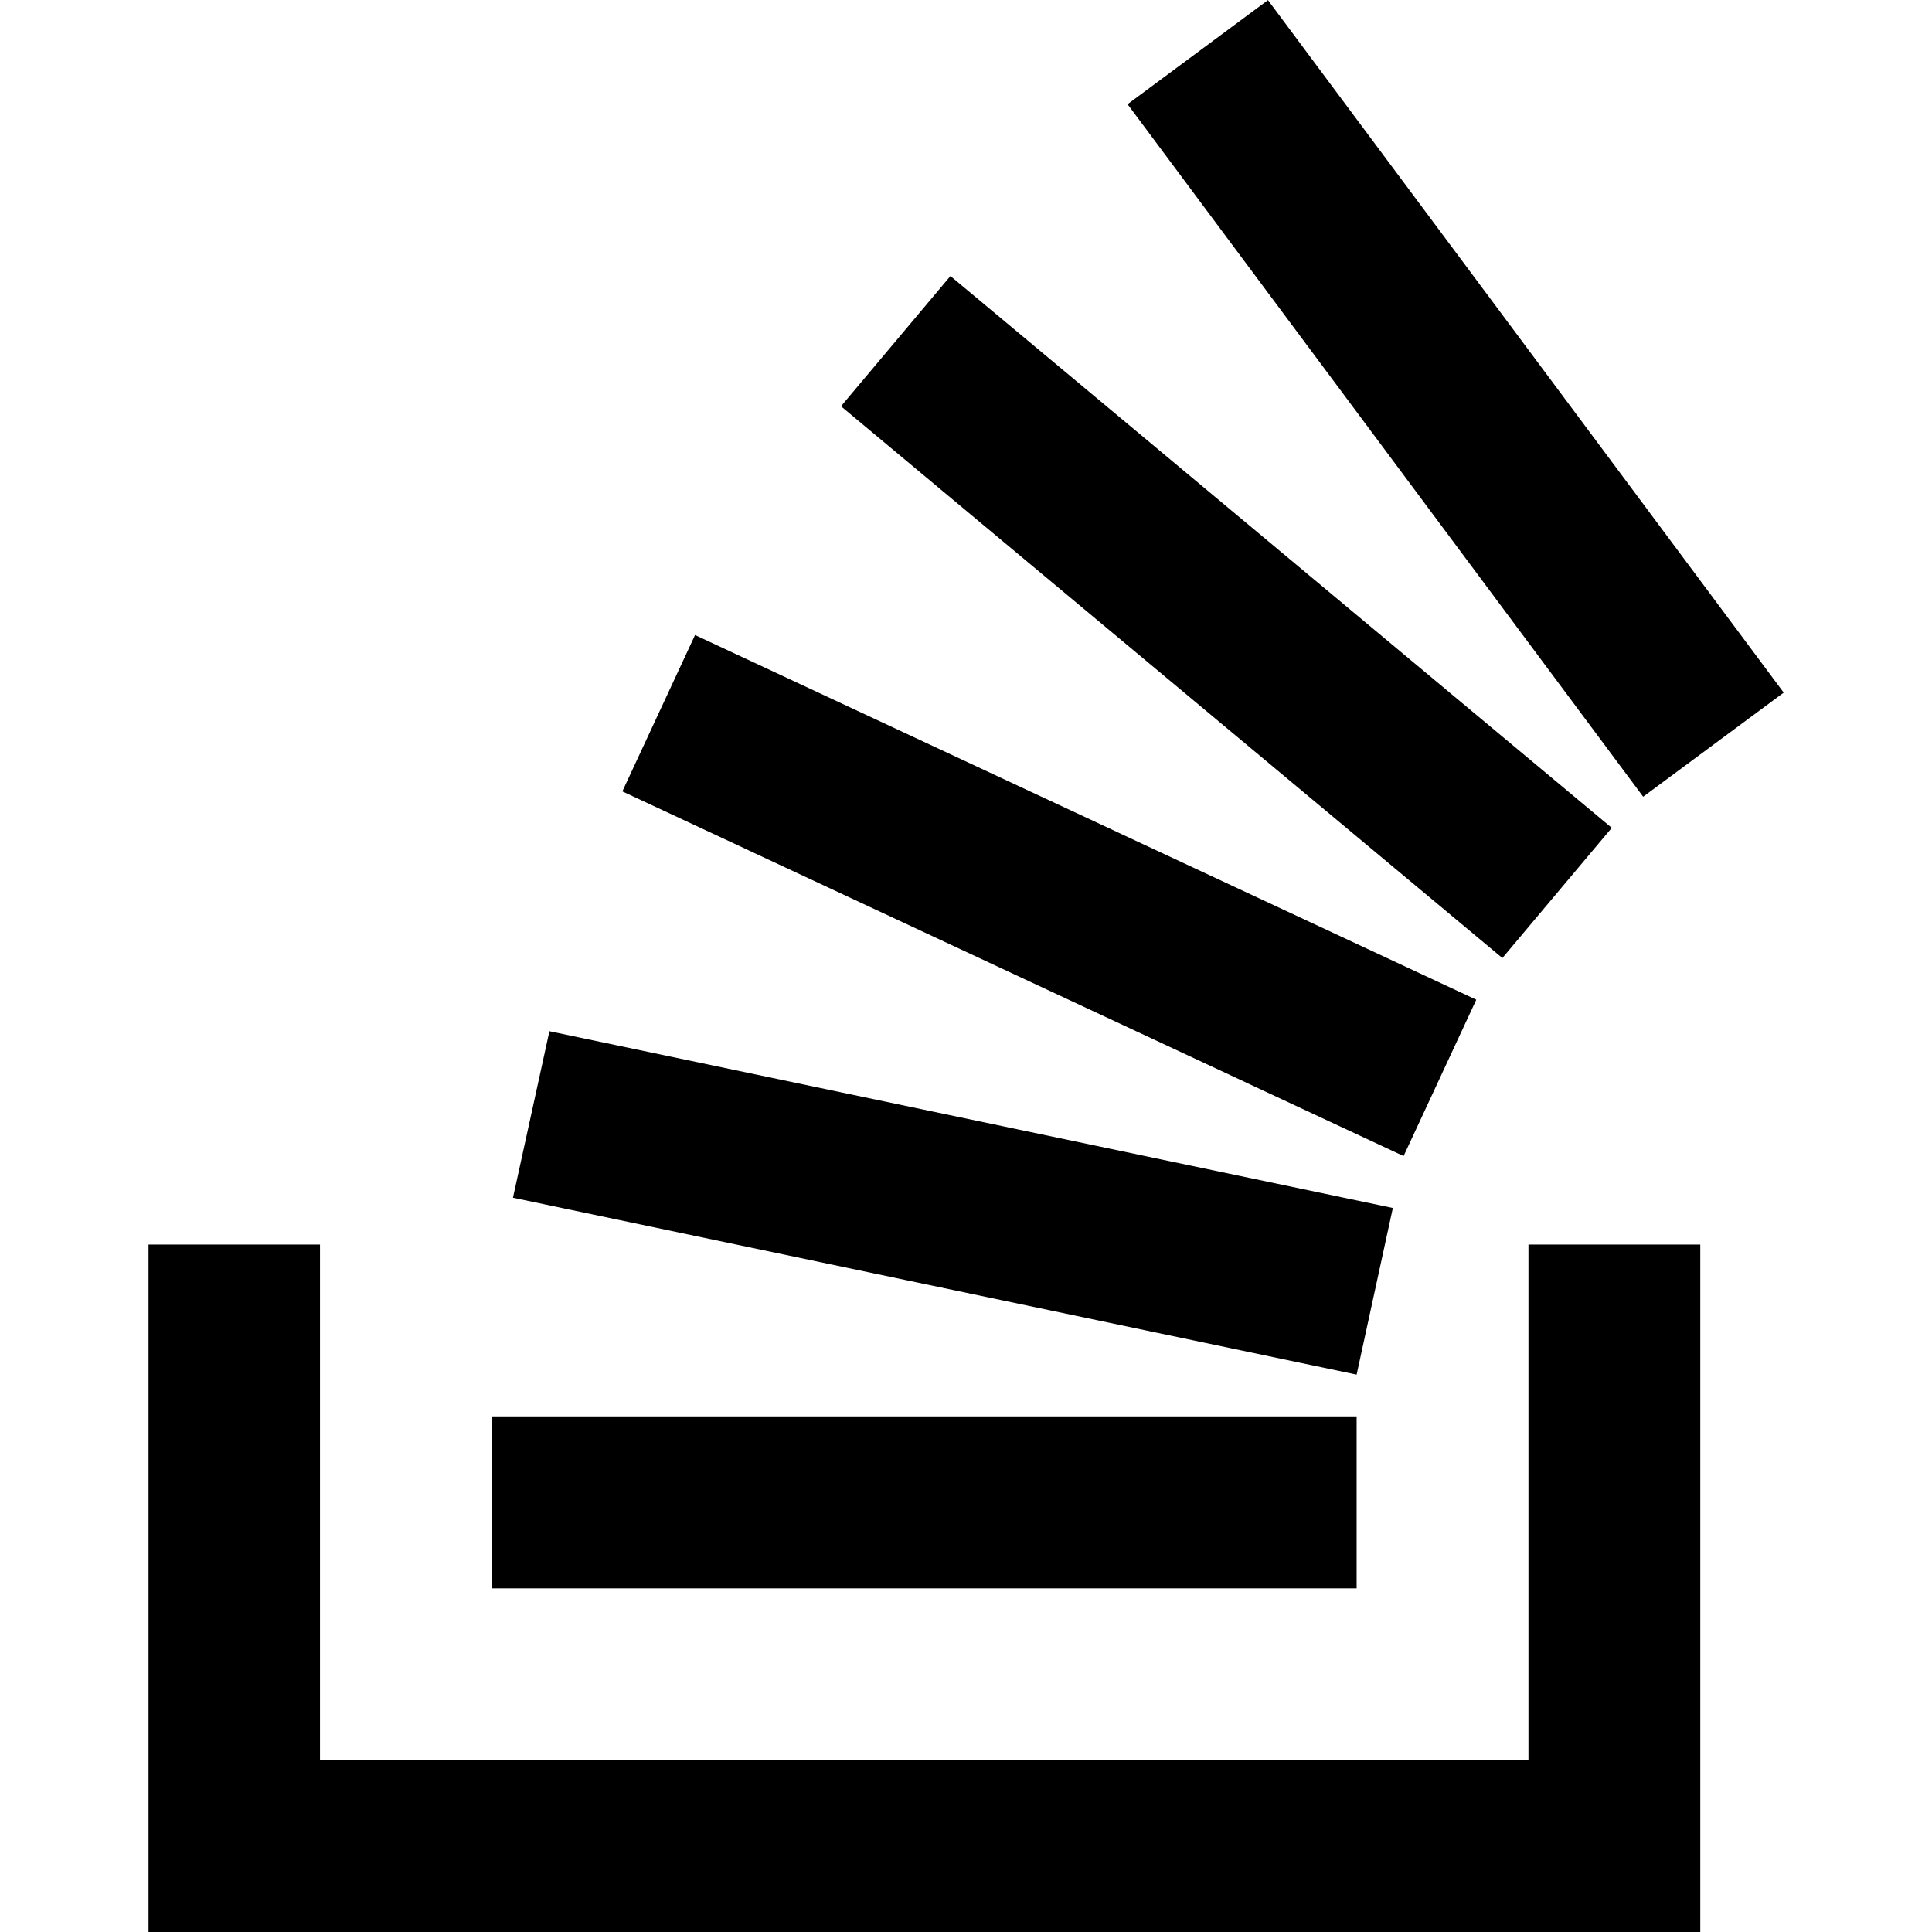
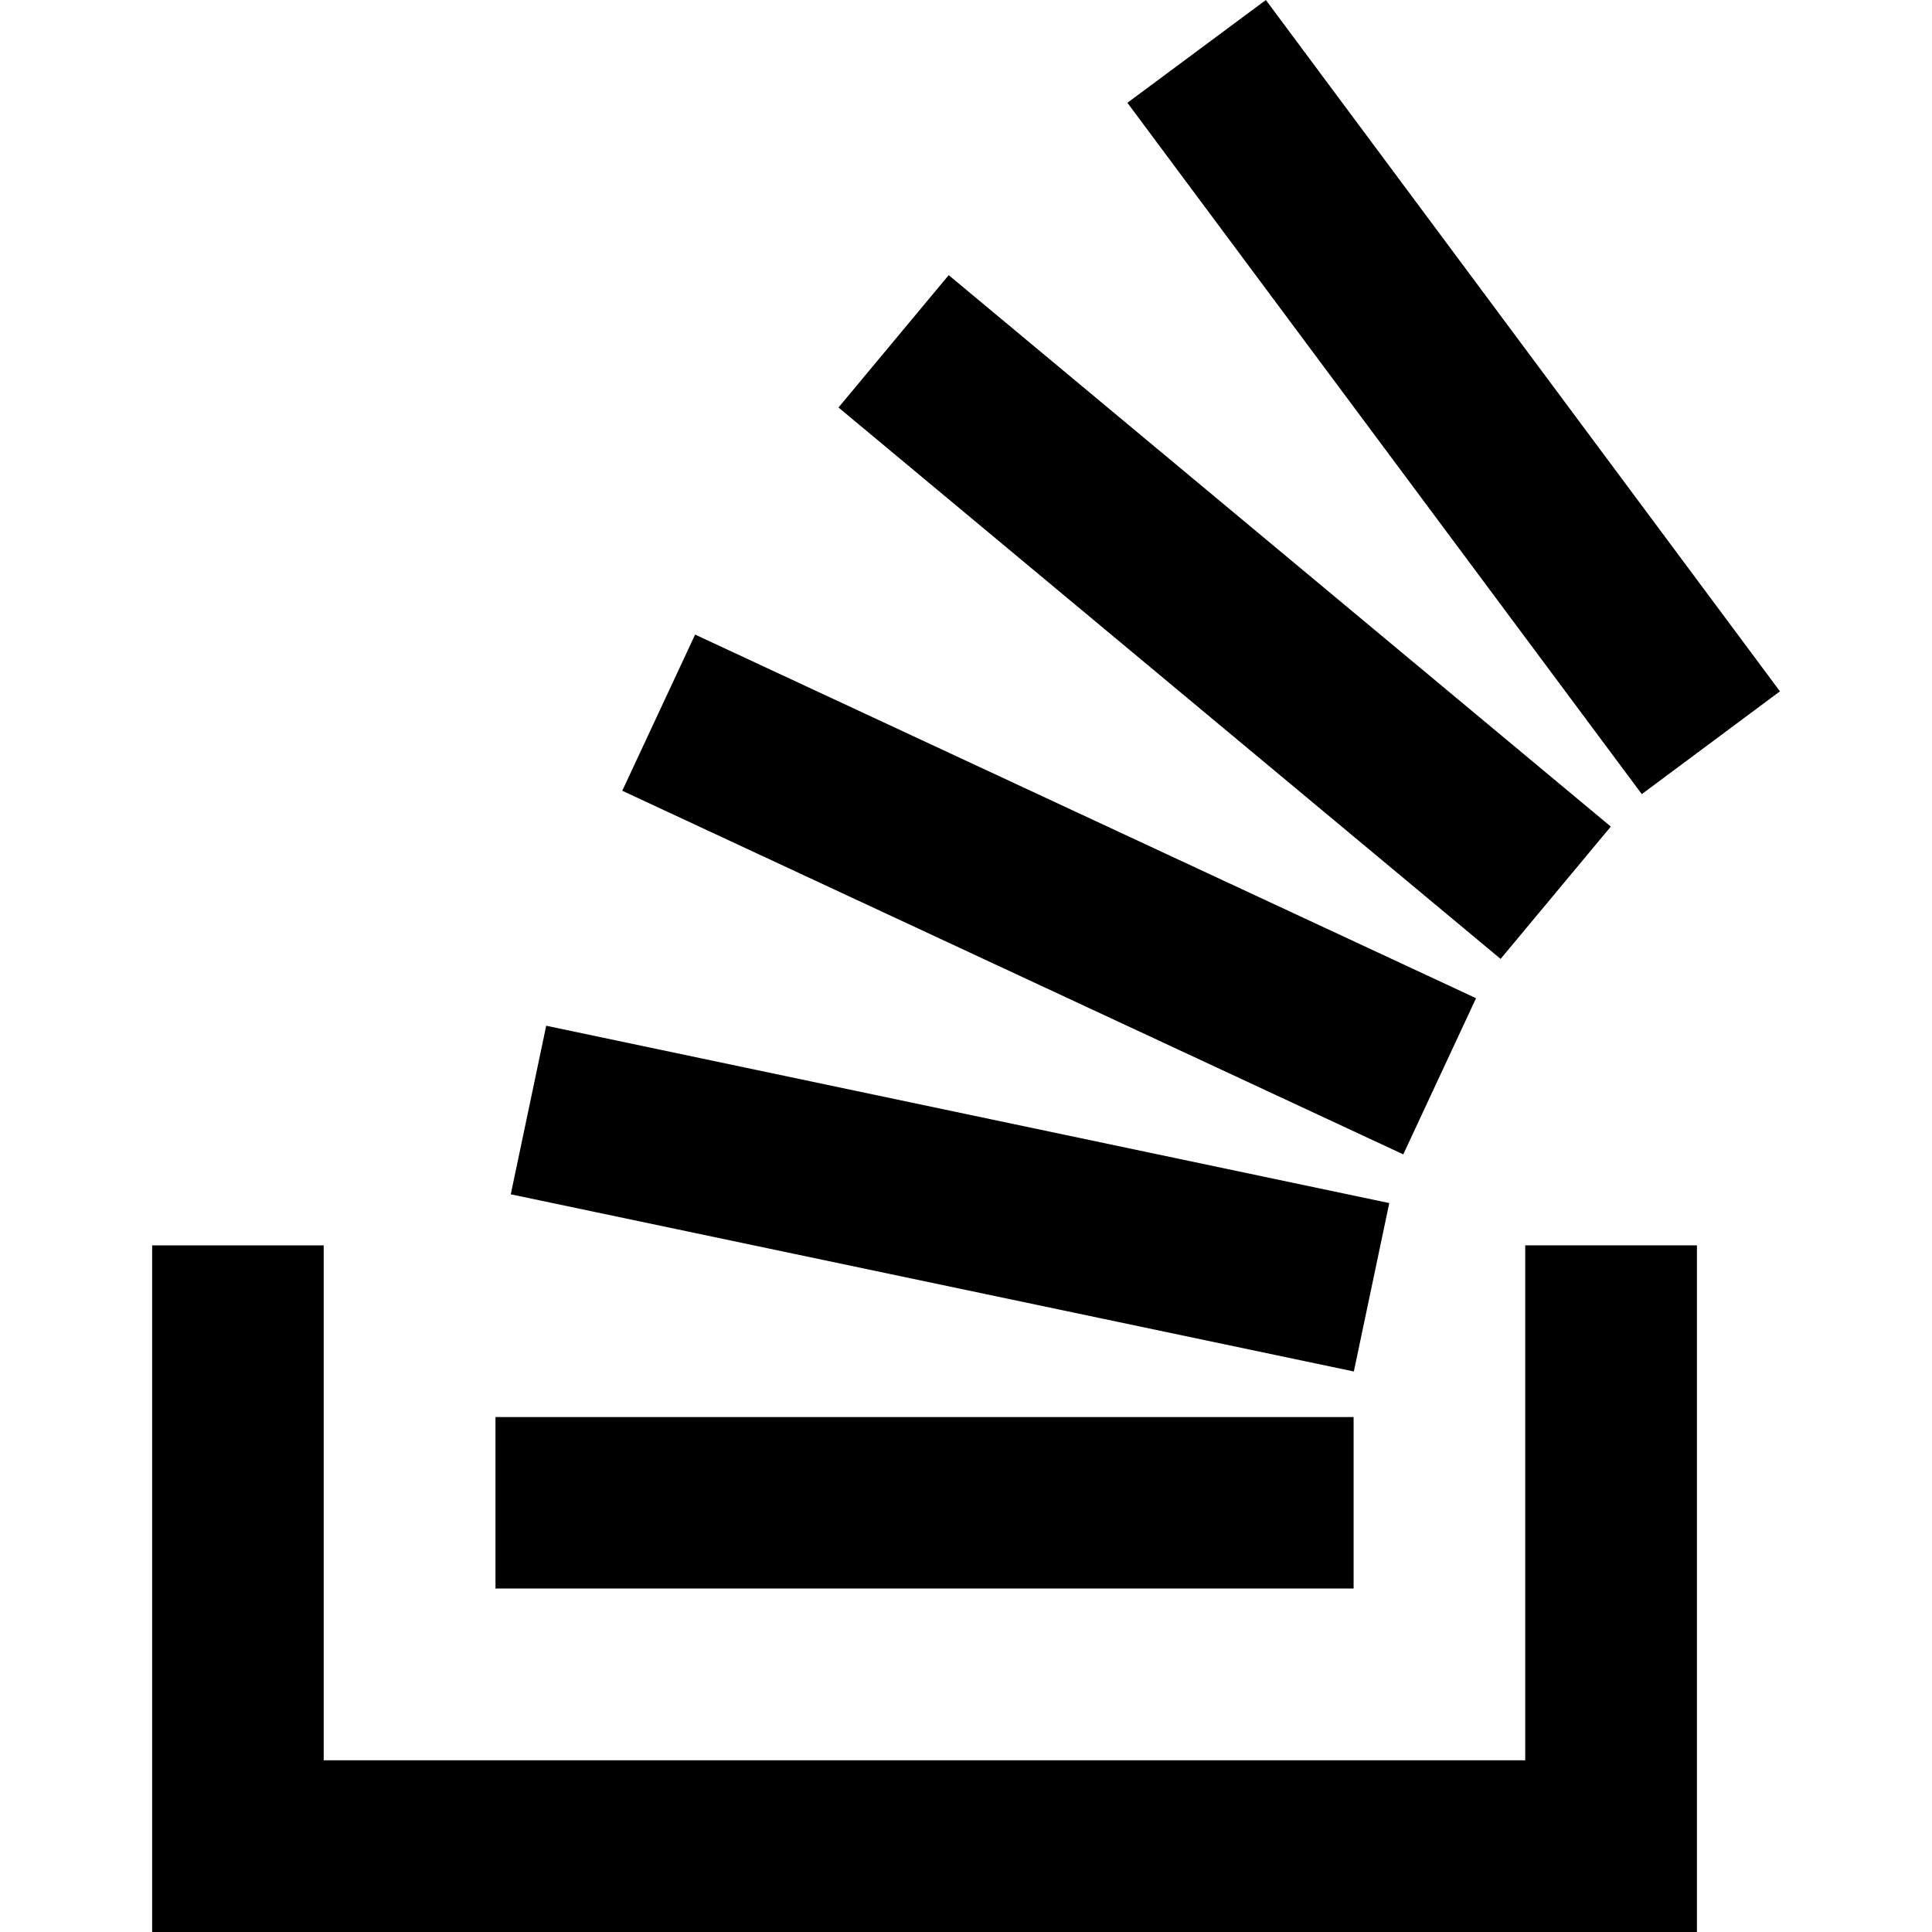
- <svg xmlns="http://www.w3.org/2000/svg" viewBox="0 0 16 16" fill-rule="evenodd" clip-rule="evenodd" stroke-linejoin="round" stroke-miterlimit="1.414">
-   <path d="M12.658 14.577v-4.27h1.423V16H1.23v-5.693H2.65v4.27h10.006zm-8.583-1.423h7.16V11.73h-7.16v1.424zm.173-3.235l6.987 1.465.3-1.38L4.55 8.54l-.302 1.38zm.906-3.365l6.47 3.02.602-1.295-6.47-3.02-.602 1.295zm1.81-3.19l5.478 4.57.906-1.078-5.477-4.57-.905 1.077zM10.502 0L9.338.863l4.27 5.735 1.164-.862L10.5 0z" />
+ <svg xmlns="http://www.w3.org/2000/svg" role="img" viewBox="0 0 24 24">
+   <path d="M15.725 0l-1.72 1.277 6.39 8.588 1.716-1.277L15.725 0zm-3.94 3.418l-1.369 1.644 8.225 6.85 1.369-1.644-8.225-6.85zm-3.15 4.465l-.905 1.94 9.702 4.517.904-1.94-9.701-4.517zm-1.85 4.86l-.44 2.093 10.473 2.201.44-2.092-10.473-2.203zM1.89 15.47V24h19.19v-8.53h-2.133v6.397H4.021v-6.396H1.89zm4.265 2.133v2.13h10.66v-2.13H6.154Z" />
</svg>
